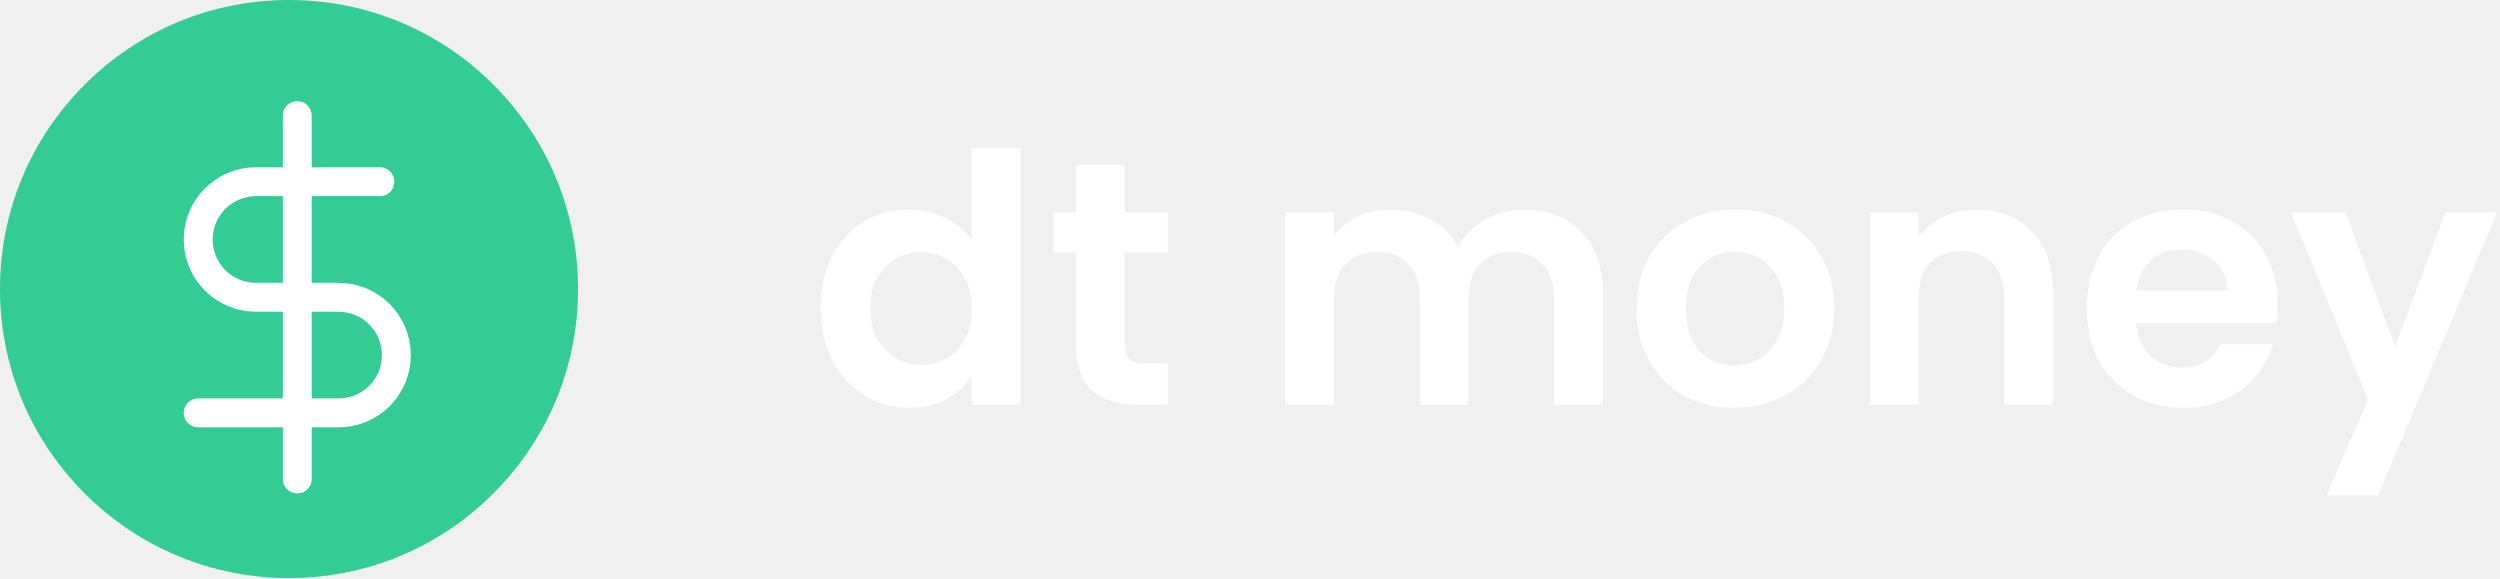
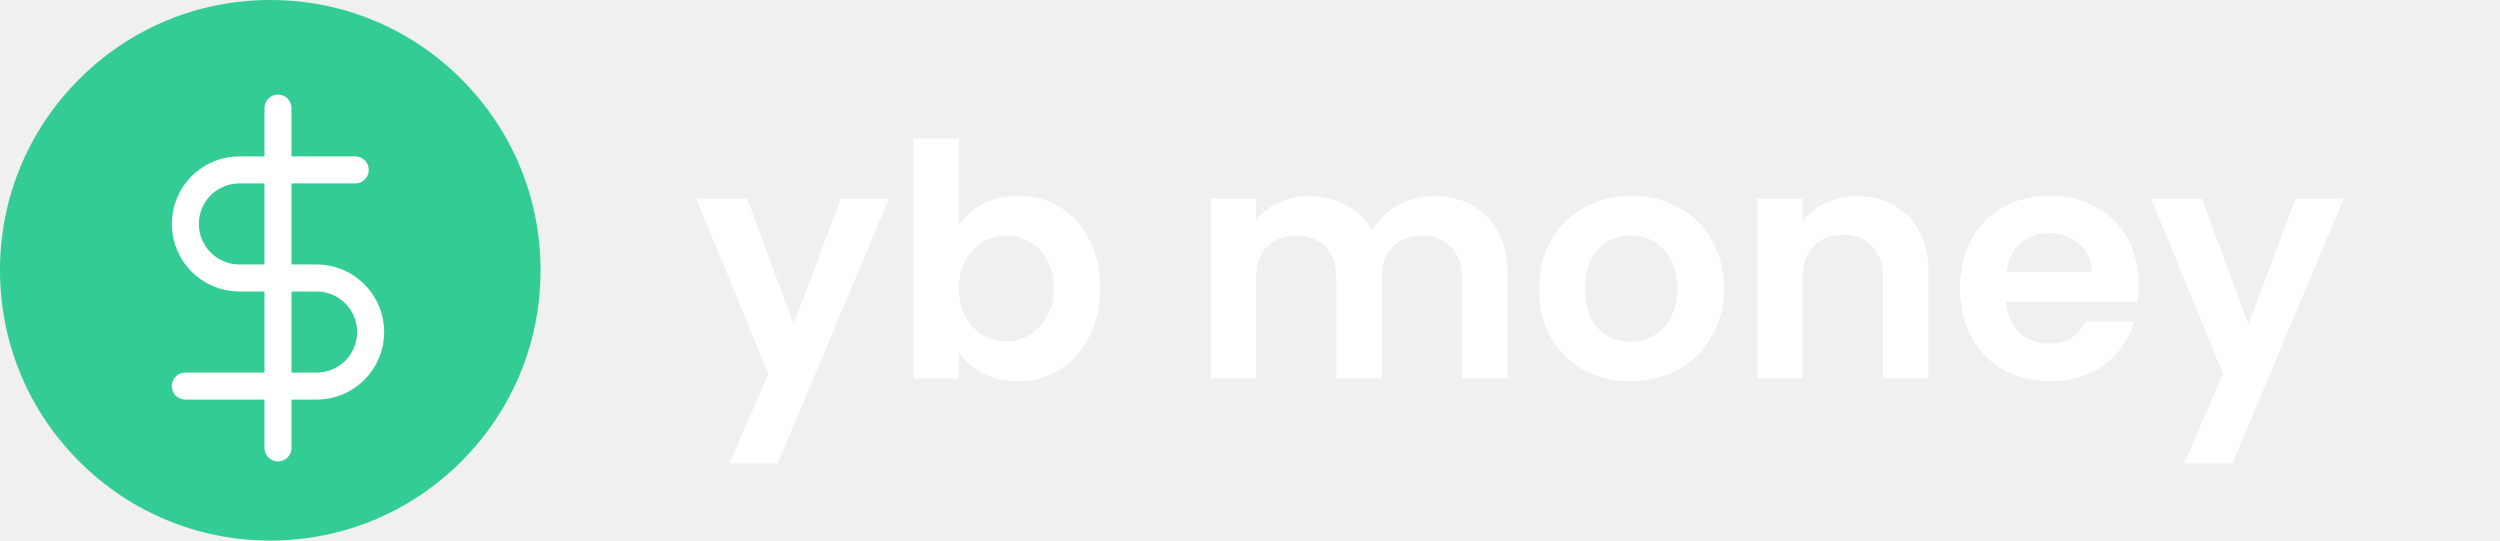
- <svg xmlns="http://www.w3.org/2000/svg" width="173" height="40" viewBox="0 0 173 40" fill="none">
-   <path d="M56.792 21.304C56.792 19.96 57.056 18.768 57.584 17.728C58.128 16.688 58.864 15.888 59.792 15.328C60.72 14.768 61.752 14.488 62.888 14.488C63.752 14.488 64.576 14.68 65.36 15.064C66.144 15.432 66.768 15.928 67.232 16.552V10.24H70.64V28H67.232V26.032C66.816 26.688 66.232 27.216 65.48 27.616C64.728 28.016 63.856 28.216 62.864 28.216C61.744 28.216 60.72 27.928 59.792 27.352C58.864 26.776 58.128 25.968 57.584 24.928C57.056 23.872 56.792 22.664 56.792 21.304ZM67.256 21.352C67.256 20.536 67.096 19.84 66.776 19.264C66.456 18.672 66.024 18.224 65.48 17.92C64.936 17.6 64.352 17.44 63.728 17.44C63.104 17.44 62.528 17.592 62 17.896C61.472 18.2 61.04 18.648 60.704 19.24C60.384 19.816 60.224 20.504 60.224 21.304C60.224 22.104 60.384 22.808 60.704 23.416C61.04 24.008 61.472 24.464 62 24.784C62.544 25.104 63.12 25.264 63.728 25.264C64.352 25.264 64.936 25.112 65.48 24.808C66.024 24.488 66.456 24.04 66.776 23.464C67.096 22.872 67.256 22.168 67.256 21.352Z" fill="white" />
-   <path d="M77.834 17.464V23.896C77.834 24.344 77.938 24.672 78.146 24.88C78.37 25.072 78.738 25.168 79.25 25.168H80.81V28H78.698C75.866 28 74.45 26.624 74.45 23.872V17.464H72.866V14.704H74.45V11.416H77.834V14.704H80.81V17.464H77.834Z" fill="white" />
-   <path d="M105.457 14.512C107.089 14.512 108.401 15.016 109.393 16.024C110.401 17.016 110.905 18.408 110.905 20.2V28H107.545V20.656C107.545 19.616 107.281 18.824 106.753 18.28C106.225 17.72 105.505 17.44 104.593 17.44C103.681 17.44 102.953 17.72 102.409 18.28C101.881 18.824 101.617 19.616 101.617 20.656V28H98.257V20.656C98.257 19.616 97.993 18.824 97.465 18.28C96.937 17.72 96.217 17.44 95.305 17.44C94.377 17.44 93.641 17.72 93.097 18.28C92.569 18.824 92.305 19.616 92.305 20.656V28H88.945V14.704H92.305V16.312C92.737 15.752 93.289 15.312 93.961 14.992C94.649 14.672 95.401 14.512 96.217 14.512C97.257 14.512 98.185 14.736 99.001 15.184C99.817 15.616 100.449 16.24 100.897 17.056C101.329 16.288 101.953 15.672 102.769 15.208C103.601 14.744 104.497 14.512 105.457 14.512Z" fill="white" />
-   <path d="M119.997 28.216C118.717 28.216 117.565 27.936 116.541 27.376C115.517 26.8 114.709 25.992 114.117 24.952C113.541 23.912 113.253 22.712 113.253 21.352C113.253 19.992 113.549 18.792 114.141 17.752C114.749 16.712 115.573 15.912 116.613 15.352C117.653 14.776 118.813 14.488 120.093 14.488C121.373 14.488 122.533 14.776 123.573 15.352C124.613 15.912 125.429 16.712 126.021 17.752C126.629 18.792 126.933 19.992 126.933 21.352C126.933 22.712 126.621 23.912 125.997 24.952C125.389 25.992 124.557 26.8 123.501 27.376C122.461 27.936 121.293 28.216 119.997 28.216ZM119.997 25.288C120.605 25.288 121.173 25.144 121.701 24.856C122.245 24.552 122.677 24.104 122.997 23.512C123.317 22.92 123.477 22.2 123.477 21.352C123.477 20.088 123.141 19.12 122.469 18.448C121.813 17.76 121.005 17.416 120.045 17.416C119.085 17.416 118.277 17.76 117.621 18.448C116.981 19.12 116.661 20.088 116.661 21.352C116.661 22.616 116.973 23.592 117.597 24.28C118.237 24.952 119.037 25.288 119.997 25.288Z" fill="white" />
-   <path d="M136.766 14.512C138.35 14.512 139.63 15.016 140.606 16.024C141.582 17.016 142.07 18.408 142.07 20.2V28H138.71V20.656C138.71 19.6 138.446 18.792 137.918 18.232C137.39 17.656 136.67 17.368 135.758 17.368C134.83 17.368 134.094 17.656 133.55 18.232C133.022 18.792 132.758 19.6 132.758 20.656V28H129.398V14.704H132.758V16.36C133.206 15.784 133.774 15.336 134.462 15.016C135.166 14.68 135.934 14.512 136.766 14.512Z" fill="white" />
-   <path d="M157.625 21.064C157.625 21.544 157.593 21.976 157.529 22.36H147.809C147.889 23.32 148.225 24.072 148.817 24.616C149.409 25.16 150.137 25.432 151.001 25.432C152.249 25.432 153.137 24.896 153.665 23.824H157.289C156.905 25.104 156.169 26.16 155.081 26.992C153.993 27.808 152.657 28.216 151.073 28.216C149.793 28.216 148.641 27.936 147.617 27.376C146.609 26.8 145.817 25.992 145.241 24.952C144.681 23.912 144.401 22.712 144.401 21.352C144.401 19.976 144.681 18.768 145.241 17.728C145.801 16.688 146.585 15.888 147.593 15.328C148.601 14.768 149.761 14.488 151.073 14.488C152.337 14.488 153.465 14.76 154.457 15.304C155.465 15.848 156.241 16.624 156.785 17.632C157.345 18.624 157.625 19.768 157.625 21.064ZM154.145 20.104C154.129 19.24 153.817 18.552 153.209 18.04C152.601 17.512 151.857 17.248 150.977 17.248C150.145 17.248 149.441 17.504 148.865 18.016C148.305 18.512 147.961 19.208 147.833 20.104H154.145Z" fill="white" />
-   <path d="M172.798 14.704L164.566 34.288H160.99L163.87 27.664L158.542 14.704H162.31L165.742 23.992L169.222 14.704H172.798Z" fill="white" />
+ <svg xmlns="http://www.w3.org/2000/svg" width="185" height="40" viewBox="0 0 185 40" fill="none">
  <path d="M34.142 5.858C30.365 2.08 25.342 0 20 0C14.658 0 9.635 2.08 5.858 5.858C2.08 9.635 0 14.658 0 20C0 25.342 2.08 30.365 5.858 34.142C9.635 37.92 14.658 40 20 40C25.342 40 30.365 37.92 34.142 34.142C37.92 30.365 40 25.342 40 20C40 14.658 37.92 9.635 34.142 5.858Z" fill="#33CC95" />
  <g clip-path="url(#clip0)">
    <path d="M20.571 8V33.143" stroke="white" stroke-width="2" stroke-linecap="round" stroke-linejoin="round" />
    <path d="M26.286 12.571H17.714C16.653 12.571 15.636 12.993 14.886 13.743C14.136 14.493 13.714 15.511 13.714 16.571C13.714 17.632 14.136 18.65 14.886 19.4C15.636 20.15 16.653 20.571 17.714 20.571H23.429C24.489 20.571 25.507 20.993 26.257 21.743C27.007 22.493 27.429 23.511 27.429 24.571C27.429 25.632 27.007 26.65 26.257 27.4C25.507 28.15 24.489 28.571 23.429 28.571H13.714" stroke="white" stroke-width="2" stroke-linecap="round" stroke-linejoin="round" />
  </g>
+   <path d="M65.786 14.704L57.554 34.288H53.978L56.858 27.664L51.53 14.704H55.298L58.73 23.992L62.21 14.704H65.786ZM70.957 16.648C71.389 16.008 71.981 15.488 72.733 15.088C73.501 14.688 74.373 14.488 75.349 14.488C76.485 14.488 77.509 14.768 78.421 15.328C79.349 15.888 80.077 16.688 80.605 17.728C81.149 18.752 81.421 19.944 81.421 21.304C81.421 22.664 81.149 23.872 80.605 24.928C80.077 25.968 79.349 26.776 78.421 27.352C77.509 27.928 76.485 28.216 75.349 28.216C74.357 28.216 73.485 28.024 72.733 27.64C71.997 27.24 71.405 26.728 70.957 26.104V28H67.597V10.24H70.957V16.648ZM77.989 21.304C77.989 20.504 77.821 19.816 77.485 19.24C77.165 18.648 76.733 18.2 76.189 17.896C75.661 17.592 75.085 17.44 74.461 17.44C73.853 17.44 73.277 17.6 72.733 17.92C72.205 18.224 71.773 18.672 71.437 19.264C71.117 19.856 70.957 20.552 70.957 21.352C70.957 22.152 71.117 22.848 71.437 23.44C71.773 24.032 72.205 24.488 72.733 24.808C73.277 25.112 73.853 25.264 74.461 25.264C75.085 25.264 75.661 25.104 76.189 24.784C76.733 24.464 77.165 24.008 77.485 23.416C77.821 22.824 77.989 22.12 77.989 21.304ZM106.094 14.512C107.726 14.512 109.038 15.016 110.03 16.024C111.038 17.016 111.542 18.408 111.542 20.2V28H108.182V20.656C108.182 19.616 107.918 18.824 107.39 18.28C106.862 17.72 106.142 17.44 105.23 17.44C104.318 17.44 103.59 17.72 103.046 18.28C102.518 18.824 102.254 19.616 102.254 20.656V28H98.894V20.656C98.894 19.616 98.63 18.824 98.102 18.28C97.574 17.72 96.854 17.44 95.942 17.44C95.014 17.44 94.278 17.72 93.734 18.28C93.206 18.824 92.942 19.616 92.942 20.656V28H89.582V14.704H92.942V16.312C93.374 15.752 93.926 15.312 94.598 14.992C95.286 14.672 96.038 14.512 96.854 14.512C97.894 14.512 98.822 14.736 99.638 15.184C100.454 15.616 101.086 16.24 101.534 17.056C101.966 16.288 102.59 15.672 103.406 15.208C104.238 14.744 105.134 14.512 106.094 14.512ZM120.634 28.216C119.354 28.216 118.202 27.936 117.178 27.376C116.154 26.8 115.346 25.992 114.754 24.952C114.178 23.912 113.89 22.712 113.89 21.352C113.89 19.992 114.186 18.792 114.778 17.752C115.386 16.712 116.21 15.912 117.25 15.352C118.29 14.776 119.45 14.488 120.73 14.488C122.01 14.488 123.17 14.776 124.21 15.352C125.25 15.912 126.066 16.712 126.658 17.752C127.266 18.792 127.57 19.992 127.57 21.352C127.57 22.712 127.258 23.912 126.634 24.952C126.026 25.992 125.194 26.8 124.138 27.376C123.098 27.936 121.93 28.216 120.634 28.216ZM120.634 25.288C121.242 25.288 121.81 25.144 122.338 24.856C122.882 24.552 123.314 24.104 123.634 23.512C123.954 22.92 124.114 22.2 124.114 21.352C124.114 20.088 123.778 19.12 123.106 18.448C122.45 17.76 121.642 17.416 120.682 17.416C119.722 17.416 118.914 17.76 118.258 18.448C117.618 19.12 117.298 20.088 117.298 21.352C117.298 22.616 117.61 23.592 118.234 24.28C118.874 24.952 119.674 25.288 120.634 25.288ZM137.403 14.512C138.987 14.512 140.267 15.016 141.243 16.024C142.219 17.016 142.707 18.408 142.707 20.2V28H139.347V20.656C139.347 19.6 139.083 18.792 138.555 18.232C138.027 17.656 137.307 17.368 136.395 17.368C135.467 17.368 134.731 17.656 134.187 18.232C133.659 18.792 133.395 19.6 133.395 20.656V28H130.035V14.704H133.395V16.36C133.843 15.784 134.411 15.336 135.099 15.016C135.803 14.68 136.571 14.512 137.403 14.512ZM158.262 21.064C158.262 21.544 158.23 21.976 158.166 22.36H148.446C148.526 23.32 148.862 24.072 149.454 24.616C150.046 25.16 150.774 25.432 151.638 25.432C152.886 25.432 153.774 24.896 154.302 23.824H157.926C157.542 25.104 156.806 26.16 155.718 26.992C154.63 27.808 153.294 28.216 151.71 28.216C150.43 28.216 149.278 27.936 148.254 27.376C147.246 26.8 146.454 25.992 145.878 24.952C145.318 23.912 145.038 22.712 145.038 21.352C145.038 19.976 145.318 18.768 145.878 17.728C146.438 16.688 147.222 15.888 148.23 15.328C149.238 14.768 150.398 14.488 151.71 14.488C152.974 14.488 154.102 14.76 155.094 15.304C156.102 15.848 156.878 16.624 157.422 17.632C157.982 18.624 158.262 19.768 158.262 21.064ZM154.782 20.104C154.766 19.24 154.454 18.552 153.846 18.04C153.238 17.512 152.494 17.248 151.614 17.248C150.782 17.248 150.078 17.504 149.502 18.016C148.942 18.512 148.598 19.208 148.47 20.104H154.782ZM173.435 14.704L165.203 34.288H161.627L164.507 27.664L159.179 14.704H162.947L166.379 23.992L169.859 14.704H173.435Z" fill="white" />
  <defs>
    <clipPath id="clip0">
      <rect width="27.429" height="27.429" fill="white" transform="translate(6.85715 6.85714)" />
    </clipPath>
  </defs>
</svg>
